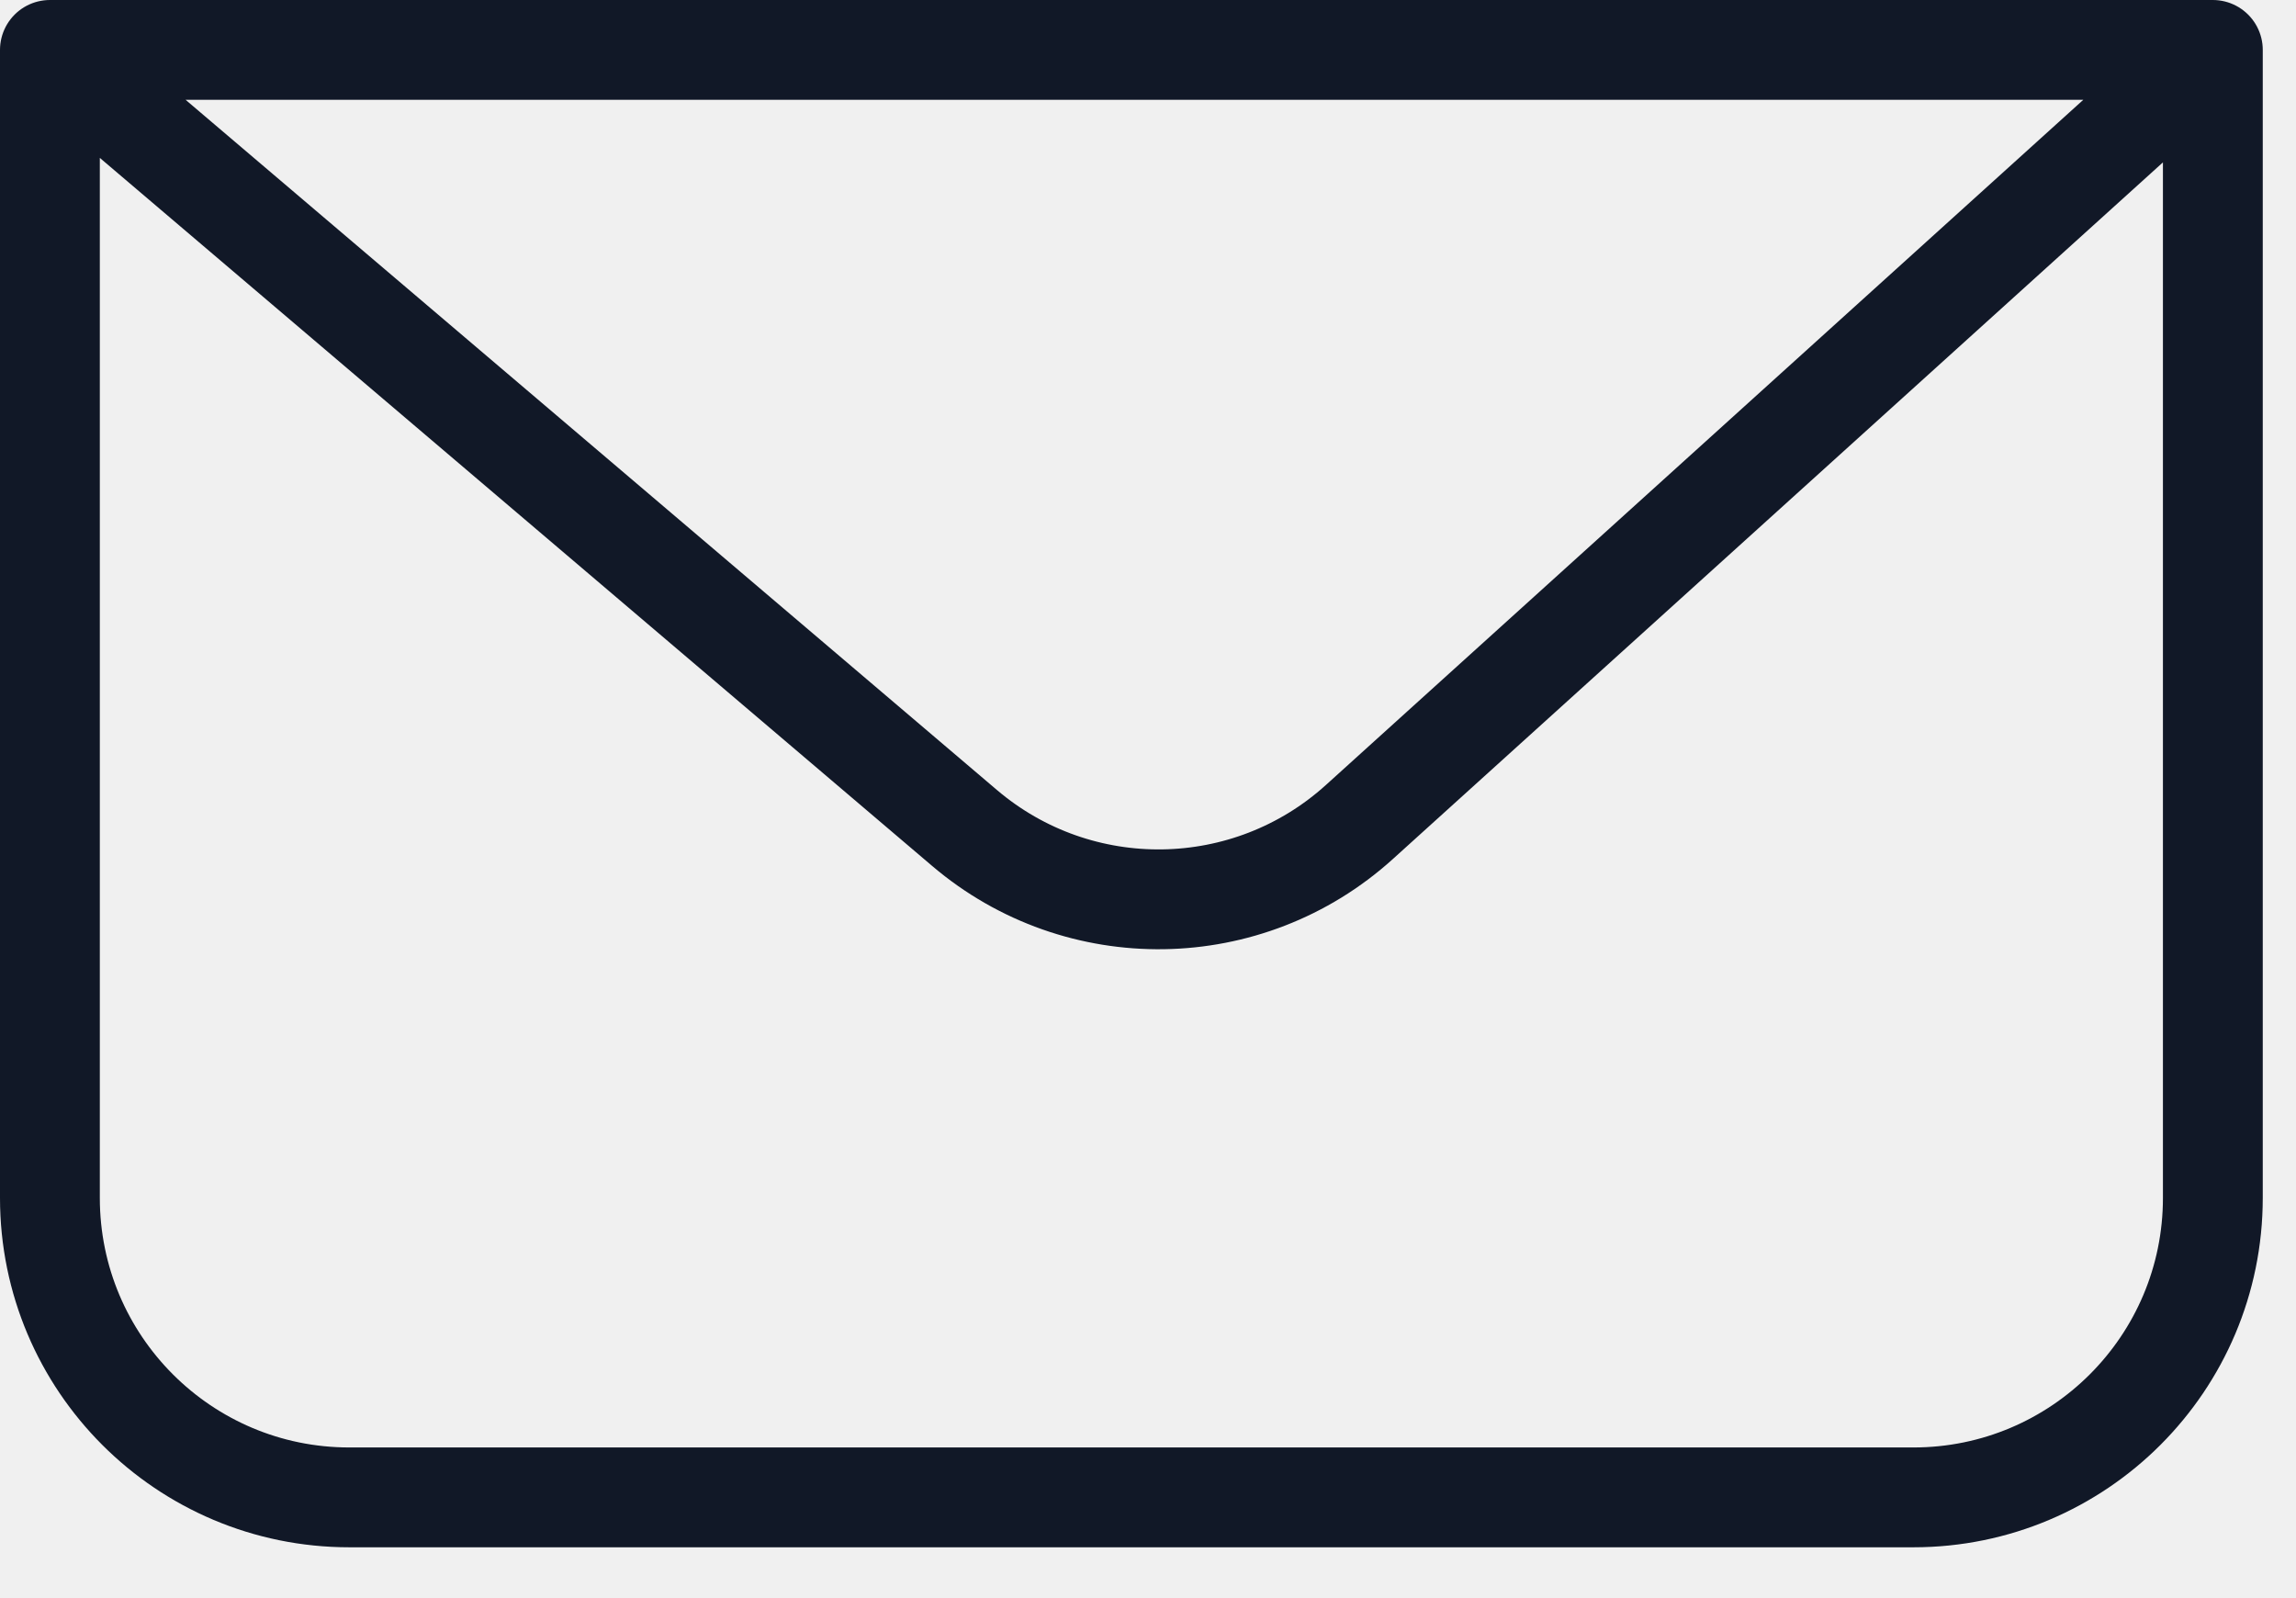
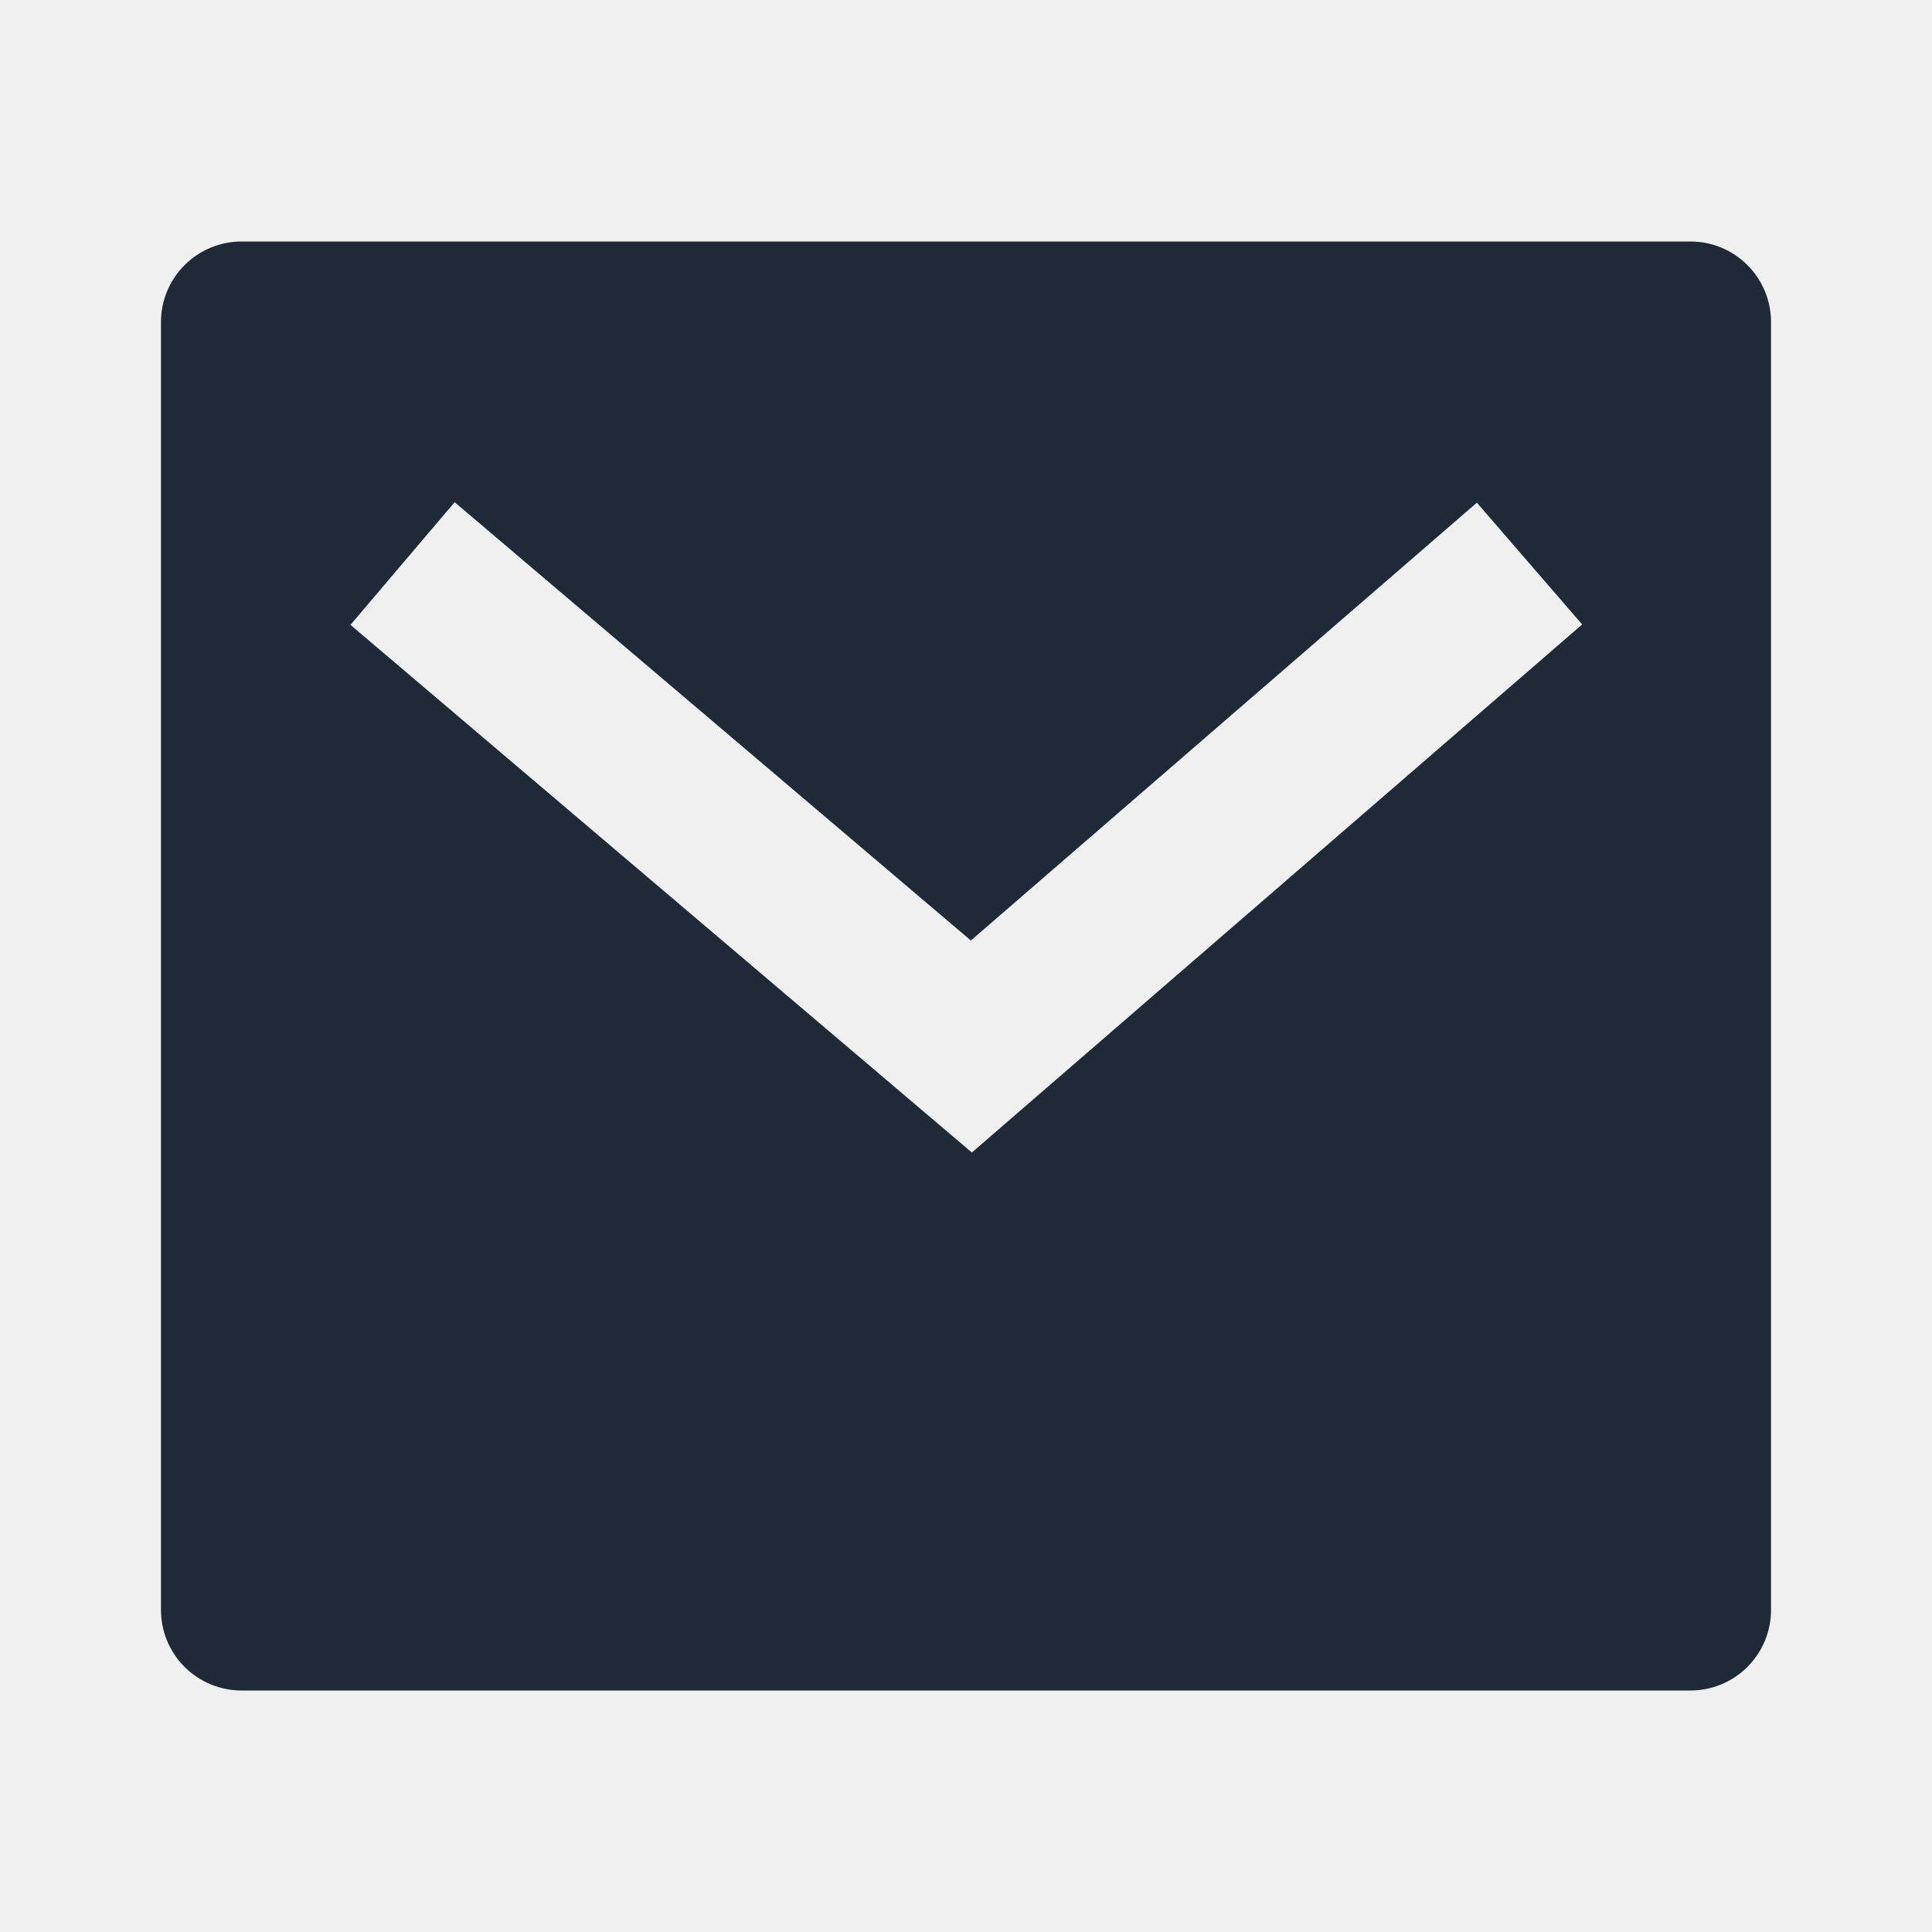
- <svg xmlns="http://www.w3.org/2000/svg" width="23" height="16" viewBox="0 0 23 16" fill="none">
-   <path d="M0.5 0.5V12C0.5 13.657 1.843 15 3.5 15H19.167C20.823 15 22.167 13.657 22.167 12V0.5M0.5 0.5H22.167M0.5 0.5L9.662 8.294C10.809 9.27 12.502 9.244 13.618 8.234L22.167 0.5" stroke="#111827" stroke-linecap="round" stroke-linejoin="round" />
+ <svg xmlns="http://www.w3.org/2000/svg" width="28" height="28" viewBox="0 0 28 28" fill="none">
+   <g clip-path="url(#clip0_2_620)">
+     <path d="M3.5 3.5H24.5C24.809 3.5 25.106 3.623 25.325 3.842C25.544 4.061 25.667 4.357 25.667 4.667V23.333C25.667 23.643 25.544 23.939 25.325 24.158C25.106 24.377 24.809 24.5 24.5 24.5H3.5C3.191 24.5 2.894 24.377 2.675 24.158C2.456 23.939 2.333 23.643 2.333 23.333V4.667C2.333 4.357 2.456 4.061 2.675 3.842C2.894 3.623 3.191 3.5 3.5 3.5ZM14.07 13.63L6.589 7.278L5.079 9.056L14.085 16.703L22.93 9.05L21.404 7.285L14.071 13.63H14.07Z" fill="#1F2937" />
+   </g>
+   <defs>
+     <clipPath id="clip0_2_620">
+       <rect width="28" height="28" fill="white" />
+     </clipPath>
+   </defs>
</svg>
